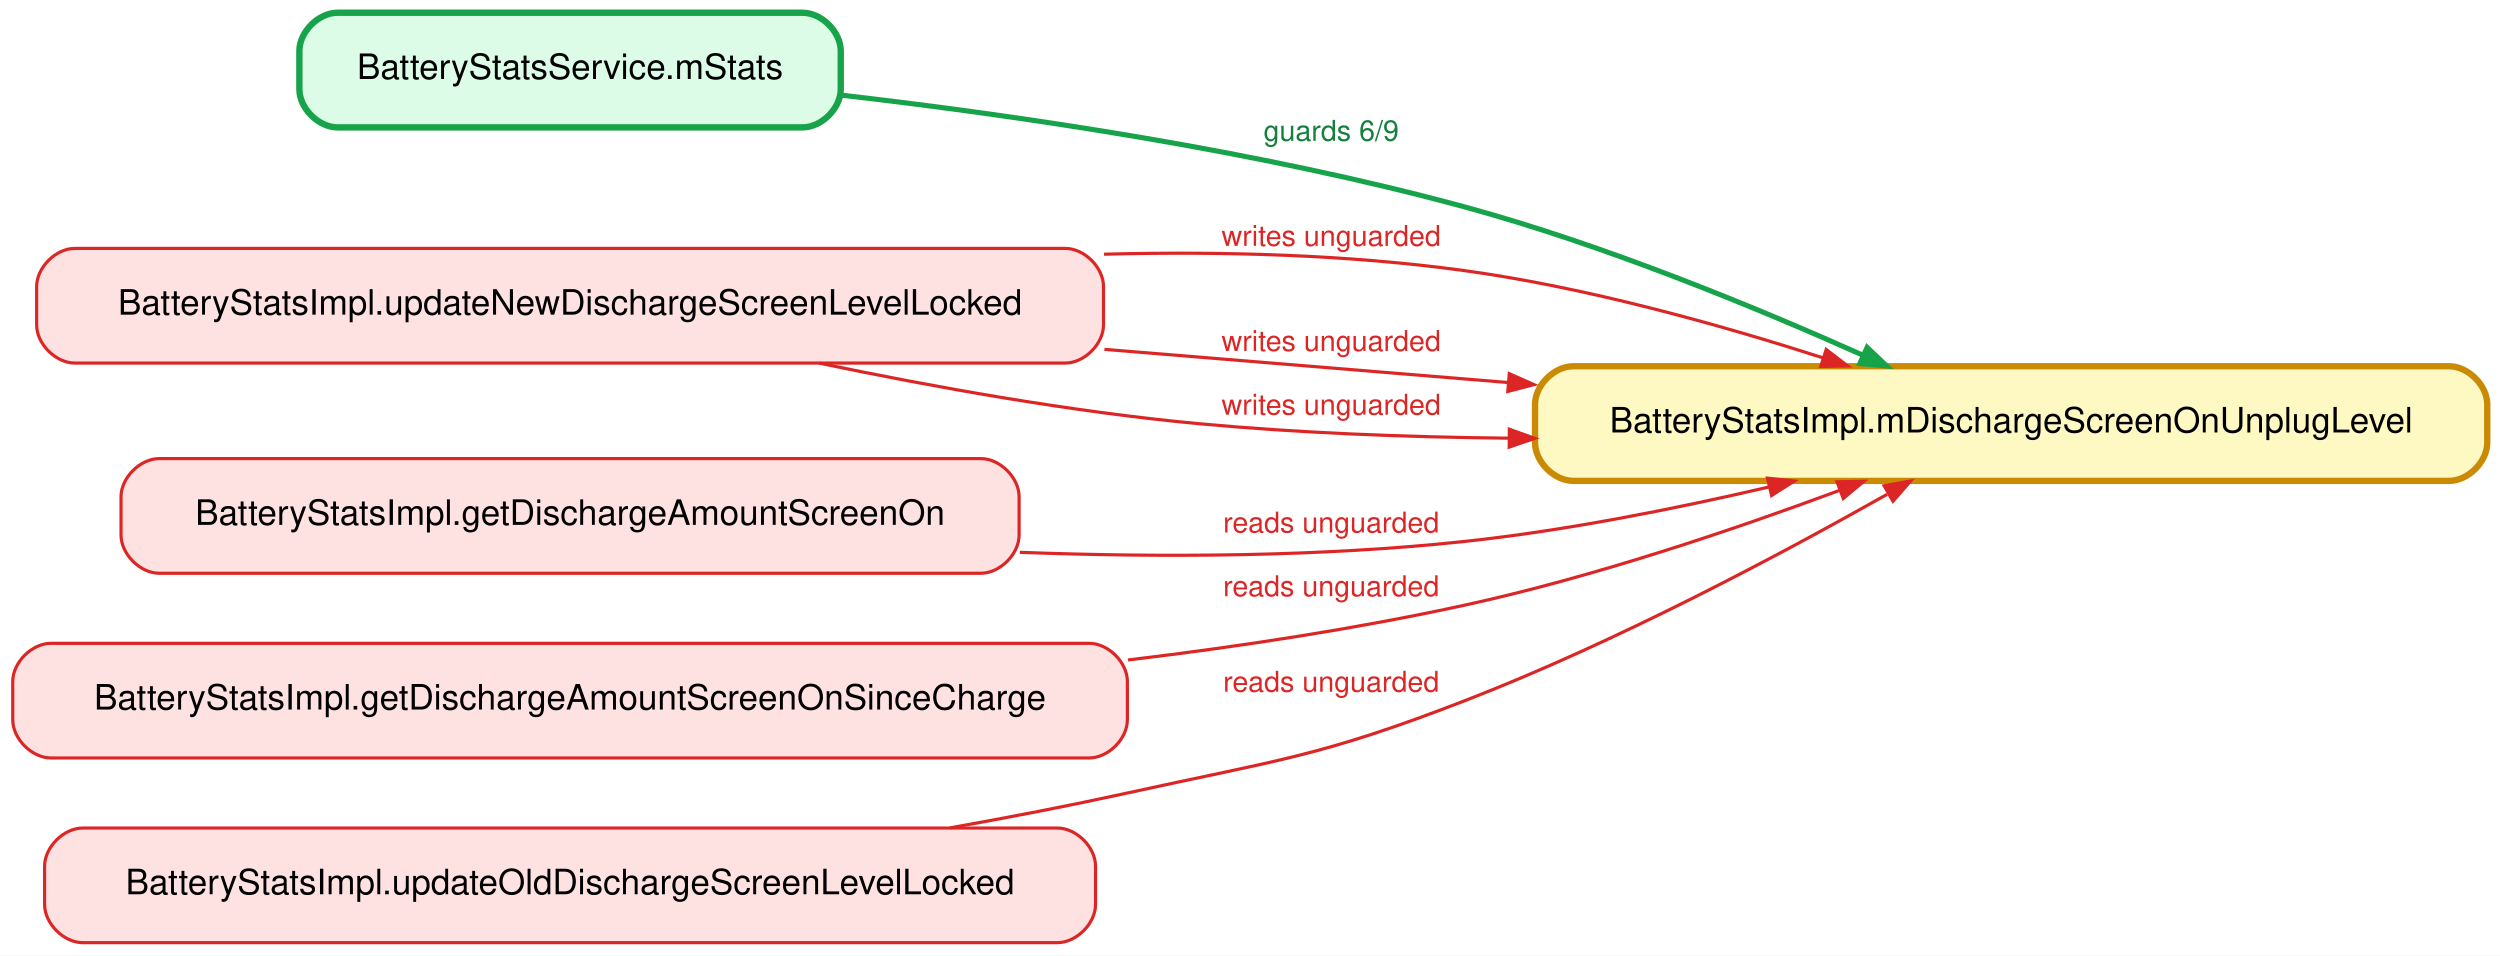
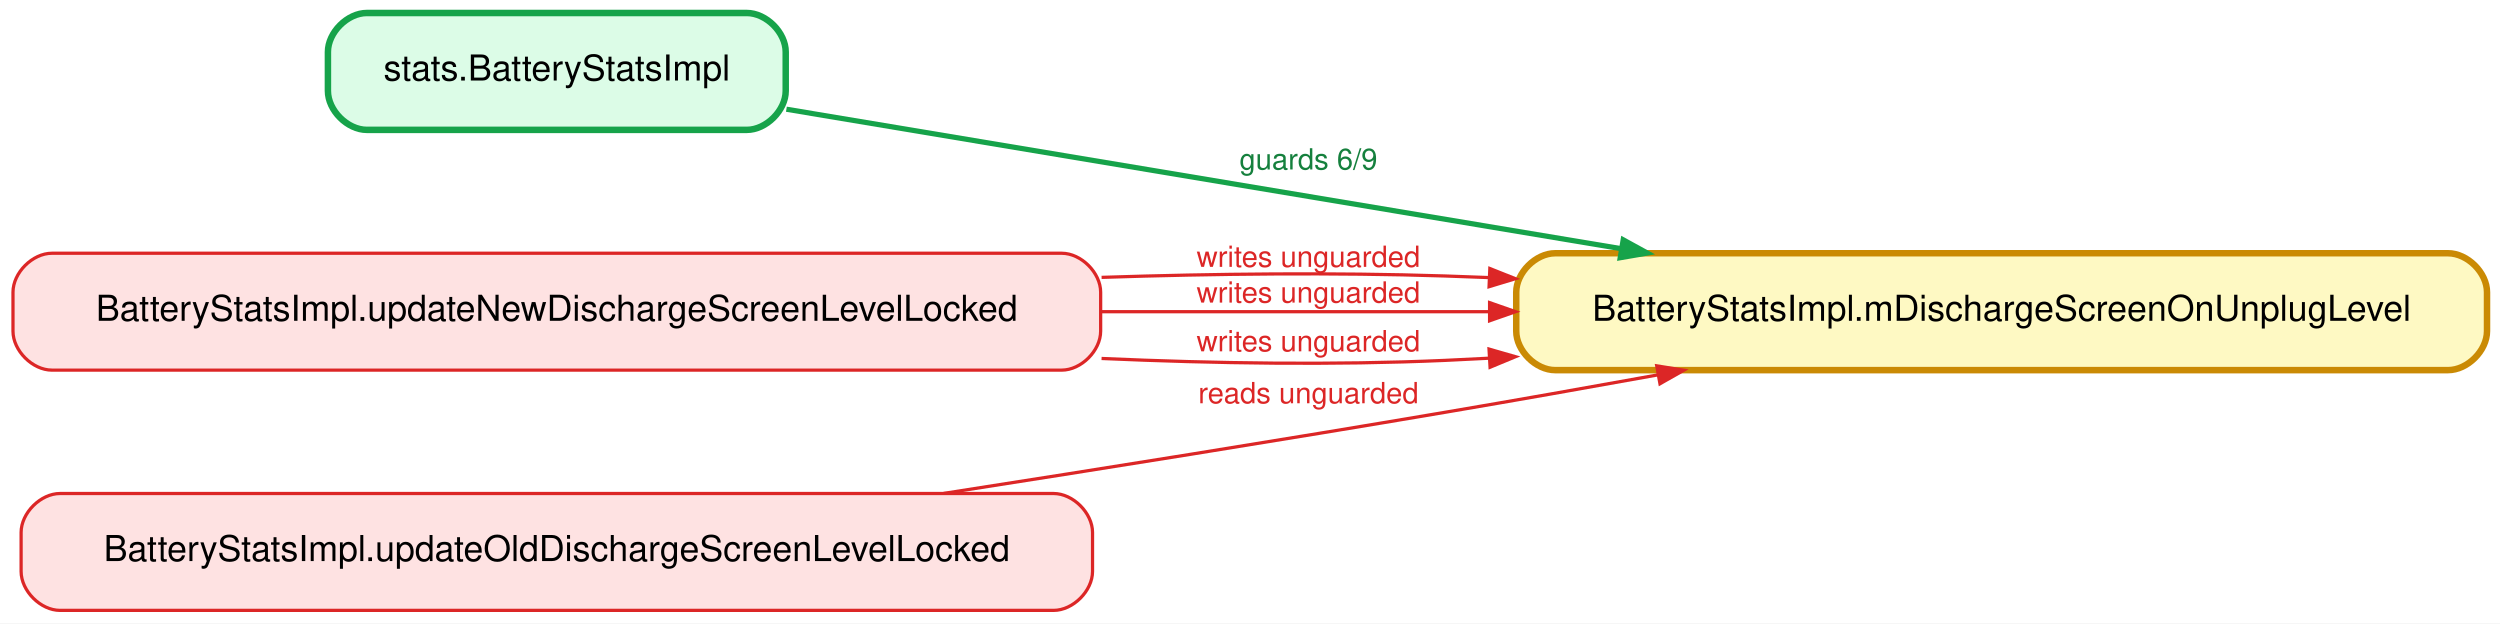
- <svg xmlns="http://www.w3.org/2000/svg" width="785pt" height="300pt" viewBox="0.00 0.00 785.00 300.00">
-   <g id="graph0" class="graph" transform="scale(1 1) rotate(0) translate(4 296)">
-     <polygon fill="white" stroke="transparent" points="-4,4 -4,-296 781,-296 781,4 -4,4" />
+ <svg xmlns="http://www.w3.org/2000/svg" width="770pt" height="192pt" viewBox="0.00 0.00 770.00 192.00">
+   <g id="graph0" class="graph" transform="scale(1 1) rotate(0) translate(4 188)">
+     <polygon fill="white" stroke="transparent" points="-4,4 -4,-188 766,-188 766,4 -4,4" />
    <g id="node1" class="node">
-       <path fill="#fef9c3" stroke="#ca8a04" stroke-width="2" d="M765,-181C765,-181 490,-181 490,-181 484,-181 478,-175 478,-169 478,-169 478,-157 478,-157 478,-151 484,-145 490,-145 490,-145 765,-145 765,-145 771,-145 777,-151 777,-157 777,-157 777,-169 777,-169 777,-175 771,-181 765,-181" />
-       <text text-anchor="middle" x="627.5" y="-160.2" font-family="Helvetica,sans-Serif" font-size="11.00">BatteryStatsImpl.mDischargeScreenOnUnplugLevel</text>
+       <path fill="#fef9c3" stroke="#ca8a04" stroke-width="2" d="M750,-110C750,-110 475,-110 475,-110 469,-110 463,-104 463,-98 463,-98 463,-86 463,-86 463,-80 469,-74 475,-74 475,-74 750,-74 750,-74 756,-74 762,-80 762,-86 762,-86 762,-98 762,-98 762,-104 756,-110 750,-110" />
+       <text text-anchor="middle" x="612.5" y="-89.2" font-family="Helvetica,sans-Serif" font-size="11.00">BatteryStatsImpl.mDischargeScreenOnUnplugLevel</text>
    </g>
    <g id="node2" class="node">
-       <path fill="#dcfce7" stroke="#16a34a" stroke-width="2" d="M248,-292C248,-292 102,-292 102,-292 96,-292 90,-286 90,-280 90,-280 90,-268 90,-268 90,-262 96,-256 102,-256 102,-256 248,-256 248,-256 254,-256 260,-262 260,-268 260,-268 260,-280 260,-280 260,-286 254,-292 248,-292" />
-       <text text-anchor="middle" x="175" y="-271.2" font-family="Helvetica,sans-Serif" font-size="11.00">BatteryStatsService.mStats</text>
+       <path fill="#dcfce7" stroke="#16a34a" stroke-width="2" d="M226,-184C226,-184 109,-184 109,-184 103,-184 97,-178 97,-172 97,-172 97,-160 97,-160 97,-154 103,-148 109,-148 109,-148 226,-148 226,-148 232,-148 238,-154 238,-160 238,-160 238,-172 238,-172 238,-178 232,-184 226,-184" />
+       <text text-anchor="middle" x="167.5" y="-163.2" font-family="Helvetica,sans-Serif" font-size="11.00">stats.BatteryStatsImpl</text>
    </g>
    <g id="edge1" class="edge">
-       <path fill="none" stroke="#16a34a" stroke-width="1.6" d="M260.04,-266.14C316.2,-259.66 391.35,-248.61 456,-231 499.59,-219.13 547.2,-199.55 581,-184.44" />
-       <polygon fill="#16a34a" stroke="#16a34a" stroke-width="1.6" points="582.28,-186.93 588.42,-181.09 579.98,-181.83 582.28,-186.93" />
-       <text text-anchor="middle" x="414" y="-251.8" font-family="Helvetica,sans-Serif" font-size="9.00" fill="#15803d"> guards 6/9</text>
+       <path fill="none" stroke="#16a34a" stroke-width="1.6" d="M238.21,-154.36C306.99,-142.87 413.41,-125.09 495.05,-111.45" />
+       <polygon fill="#16a34a" stroke="#16a34a" stroke-width="1.6" points="495.94,-114.14 503.37,-110.06 495.02,-108.62 495.94,-114.14" />
+       <text text-anchor="middle" x="399" y="-135.8" font-family="Helvetica,sans-Serif" font-size="9.00" fill="#15803d"> guards 6/9</text>
    </g>
    <g id="node3" class="node">
-       <path fill="#fee2e2" stroke="#dc2626" d="M330.5,-218C330.5,-218 19.5,-218 19.5,-218 13.5,-218 7.5,-212 7.5,-206 7.5,-206 7.5,-194 7.5,-194 7.5,-188 13.5,-182 19.5,-182 19.5,-182 330.5,-182 330.5,-182 336.5,-182 342.5,-188 342.5,-194 342.5,-194 342.5,-206 342.5,-206 342.5,-212 336.5,-218 330.5,-218" />
-       <text text-anchor="middle" x="175" y="-197.2" font-family="Helvetica,sans-Serif" font-size="11.00">BatteryStatsImpl.updateNewDischargeScreenLevelLocked</text>
+       <path fill="#fee2e2" stroke="#dc2626" d="M323,-110C323,-110 12,-110 12,-110 6,-110 0,-104 0,-98 0,-98 0,-86 0,-86 0,-80 6,-74 12,-74 12,-74 323,-74 323,-74 329,-74 335,-80 335,-86 335,-86 335,-98 335,-98 335,-104 329,-110 323,-110" />
+       <text text-anchor="middle" x="167.5" y="-89.2" font-family="Helvetica,sans-Serif" font-size="11.00">BatteryStatsImpl.updateNewDischargeScreenLevelLocked</text>
    </g>
    <g id="edge2" class="edge">
-       <path fill="none" stroke="#dc2626" d="M342.67,-216.18C380.08,-217.14 419.5,-216.04 456,-211 494.21,-205.72 535.92,-194.09 568.51,-183.6" />
-       <polygon fill="#dc2626" stroke="#dc2626" points="569.43,-186.25 576.17,-181.1 567.7,-180.92 569.43,-186.25" />
-       <text text-anchor="middle" x="414" y="-218.8" font-family="Helvetica,sans-Serif" font-size="9.00" fill="#dc2626"> writes unguarded</text>
+       <path fill="none" stroke="#dc2626" d="M335.29,-102.57C370.21,-103.71 406.81,-104.1 441,-103 445.45,-102.86 449.96,-102.69 454.51,-102.51" />
+       <polygon fill="#dc2626" stroke="#dc2626" points="454.87,-105.3 462.75,-102.16 454.63,-99.7 454.87,-105.3" />
+       <text text-anchor="middle" x="399" y="-105.8" font-family="Helvetica,sans-Serif" font-size="9.00" fill="#dc2626"> writes unguarded</text>
    </g>
    <g id="edge3" class="edge">
-       <path fill="none" stroke="#dc2626" d="M342.79,-186.3C384.24,-182.9 428.54,-179.26 469.5,-175.89" />
-       <polygon fill="#dc2626" stroke="#dc2626" points="469.91,-178.67 477.65,-175.23 469.45,-173.09 469.91,-178.67" />
-       <text text-anchor="middle" x="414" y="-185.8" font-family="Helvetica,sans-Serif" font-size="9.00" fill="#dc2626"> writes unguarded</text>
+       <path fill="none" stroke="#dc2626" d="M335.03,-92C374.21,-92 415.83,-92 454.57,-92" />
+       <polygon fill="#dc2626" stroke="#dc2626" points="454.79,-94.8 462.79,-92 454.79,-89.2 454.79,-94.8" />
+       <text text-anchor="middle" x="399" y="-94.8" font-family="Helvetica,sans-Serif" font-size="9.00" fill="#dc2626"> writes unguarded</text>
    </g>
    <g id="edge4" class="edge">
-       <path fill="none" stroke="#dc2626" d="M253.26,-181.97C289.15,-174.48 332.52,-166.69 372,-163 403.53,-160.05 437.36,-158.75 469.72,-158.41" />
-       <polygon fill="#dc2626" stroke="#dc2626" points="469.94,-161.21 477.91,-158.35 469.89,-155.61 469.94,-161.21" />
-       <text text-anchor="middle" x="414" y="-165.8" font-family="Helvetica,sans-Serif" font-size="9.00" fill="#dc2626"> writes unguarded</text>
+       <path fill="none" stroke="#dc2626" d="M335.28,-77.59C370.2,-76.04 406.8,-75.5 441,-77 445.45,-77.2 449.97,-77.42 454.53,-77.67" />
+       <polygon fill="#dc2626" stroke="#dc2626" points="454.62,-80.48 462.77,-78.14 454.94,-74.89 454.62,-80.48" />
+       <text text-anchor="middle" x="399" y="-79.8" font-family="Helvetica,sans-Serif" font-size="9.00" fill="#dc2626"> writes unguarded</text>
    </g>
    <g id="node4" class="node">
-       <path fill="#fee2e2" stroke="#dc2626" d="M304,-152C304,-152 46,-152 46,-152 40,-152 34,-146 34,-140 34,-140 34,-128 34,-128 34,-122 40,-116 46,-116 46,-116 304,-116 304,-116 310,-116 316,-122 316,-128 316,-128 316,-140 316,-140 316,-146 310,-152 304,-152" />
-       <text text-anchor="middle" x="175" y="-131.2" font-family="Helvetica,sans-Serif" font-size="11.00">BatteryStatsImpl.getDischargeAmountScreenOn</text>
+       <path fill="#fee2e2" stroke="#dc2626" d="M320.5,-36C320.5,-36 14.5,-36 14.5,-36 8.5,-36 2.5,-30 2.5,-24 2.5,-24 2.5,-12 2.5,-12 2.5,-6 8.5,0 14.5,0 14.5,0 320.5,0 320.5,0 326.5,0 332.5,-6 332.5,-12 332.5,-12 332.5,-24 332.5,-24 332.5,-30 326.5,-36 320.5,-36" />
+       <text text-anchor="middle" x="167.5" y="-15.2" font-family="Helvetica,sans-Serif" font-size="11.00">BatteryStatsImpl.updateOldDischargeScreenLevelLocked</text>
    </g>
    <g id="edge5" class="edge">
-       <path fill="none" stroke="#dc2626" d="M316.22,-122.57C360.99,-120.91 410.67,-121.14 456,-126 487.66,-129.4 522.06,-136.24 551.62,-143.13" />
-       <polygon fill="#dc2626" stroke="#dc2626" points="550.99,-145.86 559.42,-144.97 552.28,-140.41 550.99,-145.86" />
-       <text text-anchor="middle" x="414" y="-128.8" font-family="Helvetica,sans-Serif" font-size="9.00" fill="#dc2626"> reads unguarded</text>
-     </g>
-     <g id="node5" class="node">
-       <path fill="#fee2e2" stroke="#dc2626" d="M338,-94C338,-94 12,-94 12,-94 6,-94 0,-88 0,-82 0,-82 0,-70 0,-70 0,-64 6,-58 12,-58 12,-58 338,-58 338,-58 344,-58 350,-64 350,-70 350,-70 350,-82 350,-82 350,-88 344,-94 338,-94" />
-       <text text-anchor="middle" x="175" y="-73.2" font-family="Helvetica,sans-Serif" font-size="11.00">BatteryStatsImpl.getDischargeAmountScreenOnSinceCharge</text>
-     </g>
-     <g id="edge6" class="edge">
-       <path fill="none" stroke="#dc2626" d="M350.2,-88.77C385.45,-93 422.09,-98.61 456,-106 496.23,-114.77 540.27,-129.64 573.52,-141.99" />
-       <polygon fill="#dc2626" stroke="#dc2626" points="572.83,-144.72 581.3,-144.91 574.79,-139.48 572.83,-144.72" />
-       <text text-anchor="middle" x="414" y="-108.8" font-family="Helvetica,sans-Serif" font-size="9.00" fill="#dc2626"> reads unguarded</text>
-     </g>
-     <g id="node6" class="node">
-       <path fill="#fee2e2" stroke="#dc2626" d="M328,-36C328,-36 22,-36 22,-36 16,-36 10,-30 10,-24 10,-24 10,-12 10,-12 10,-6 16,0 22,0 22,0 328,0 328,0 334,0 340,-6 340,-12 340,-12 340,-24 340,-24 340,-30 334,-36 328,-36" />
-       <text text-anchor="middle" x="175" y="-15.2" font-family="Helvetica,sans-Serif" font-size="11.00">BatteryStatsImpl.updateOldDischargeScreenLevelLocked</text>
-     </g>
-     <g id="edge7" class="edge">
-       <path fill="none" stroke="#dc2626" d="M294.24,-36.04C312.96,-39.37 332.05,-43.06 350,-47 397.71,-57.47 410.45,-58.36 456,-76 503.25,-94.3 554.7,-121.66 588.58,-140.8" />
-       <polygon fill="#dc2626" stroke="#dc2626" points="587.62,-143.47 595.96,-144.99 590.39,-138.6 587.62,-143.47" />
-       <text text-anchor="middle" x="414" y="-78.8" font-family="Helvetica,sans-Serif" font-size="9.00" fill="#dc2626"> reads unguarded</text>
+       <path fill="none" stroke="#dc2626" d="M286.63,-36.03C334.58,-43.5 390.48,-52.42 441,-61 462.27,-64.61 484.99,-68.63 506.7,-72.55" />
+       <polygon fill="#dc2626" stroke="#dc2626" points="506.27,-75.32 514.64,-73.98 507.27,-69.8 506.27,-75.32" />
+       <text text-anchor="middle" x="399" y="-63.8" font-family="Helvetica,sans-Serif" font-size="9.00" fill="#dc2626"> reads unguarded</text>
    </g>
  </g>
</svg>
